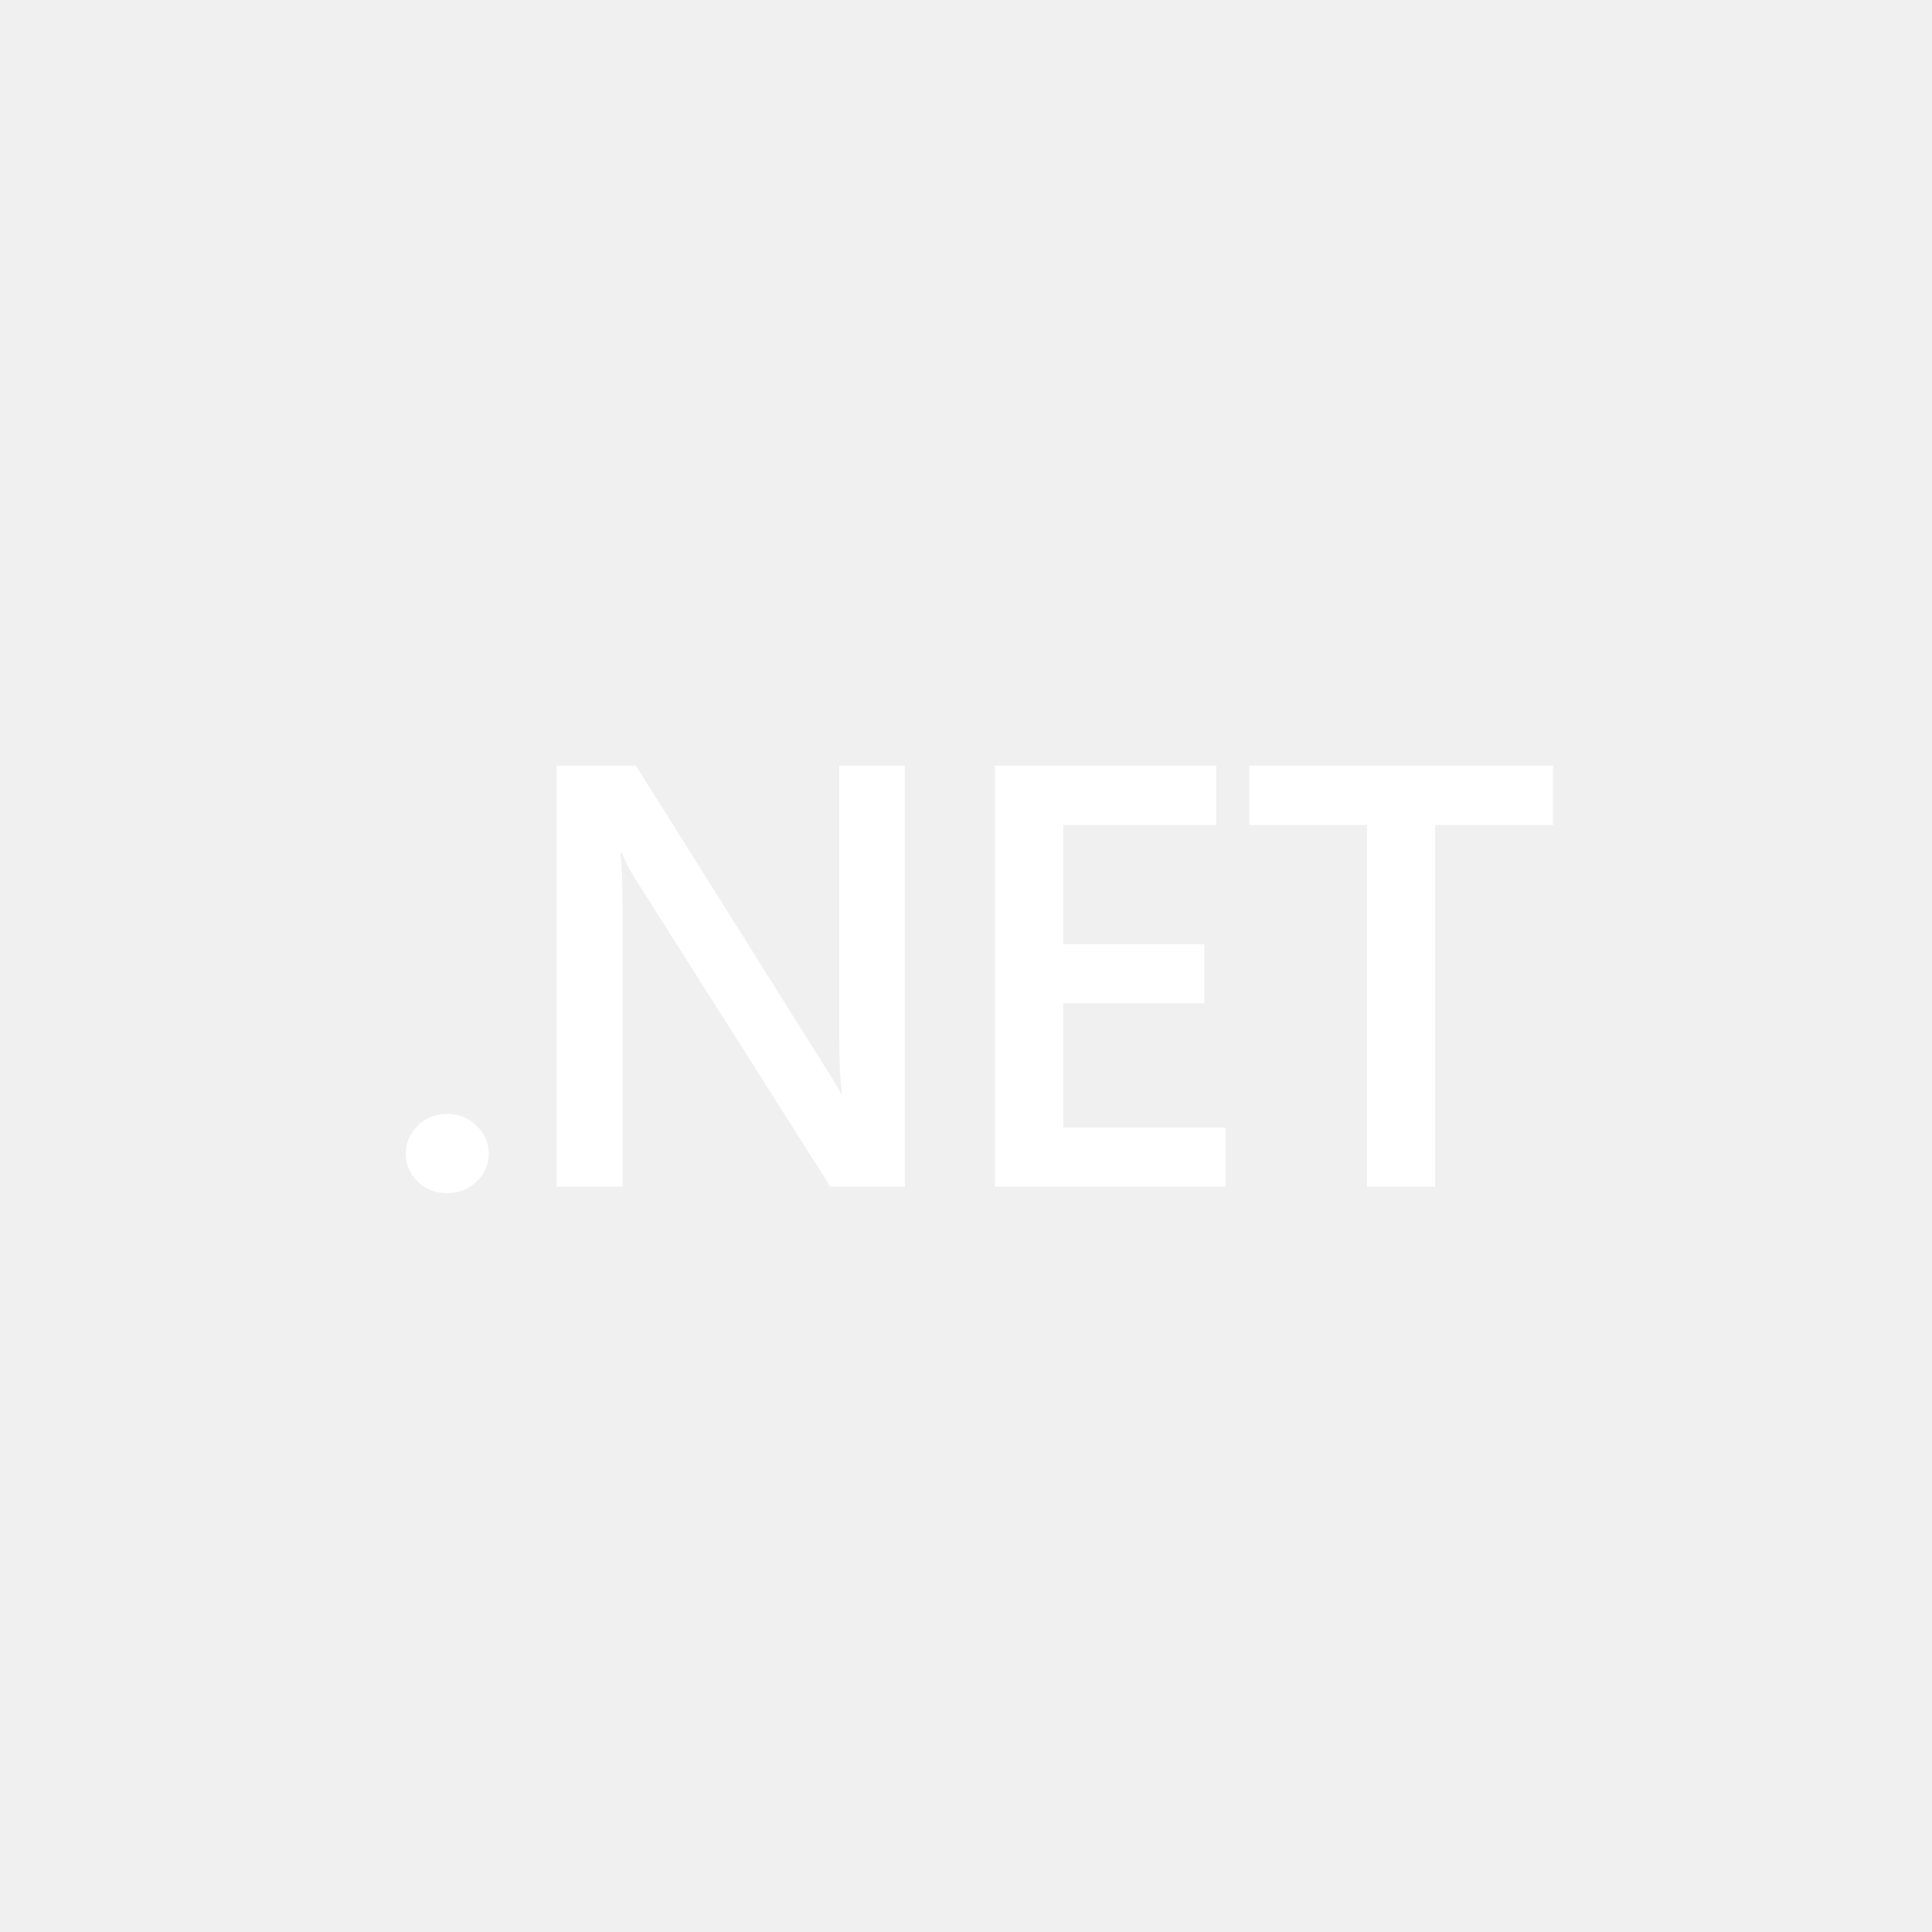
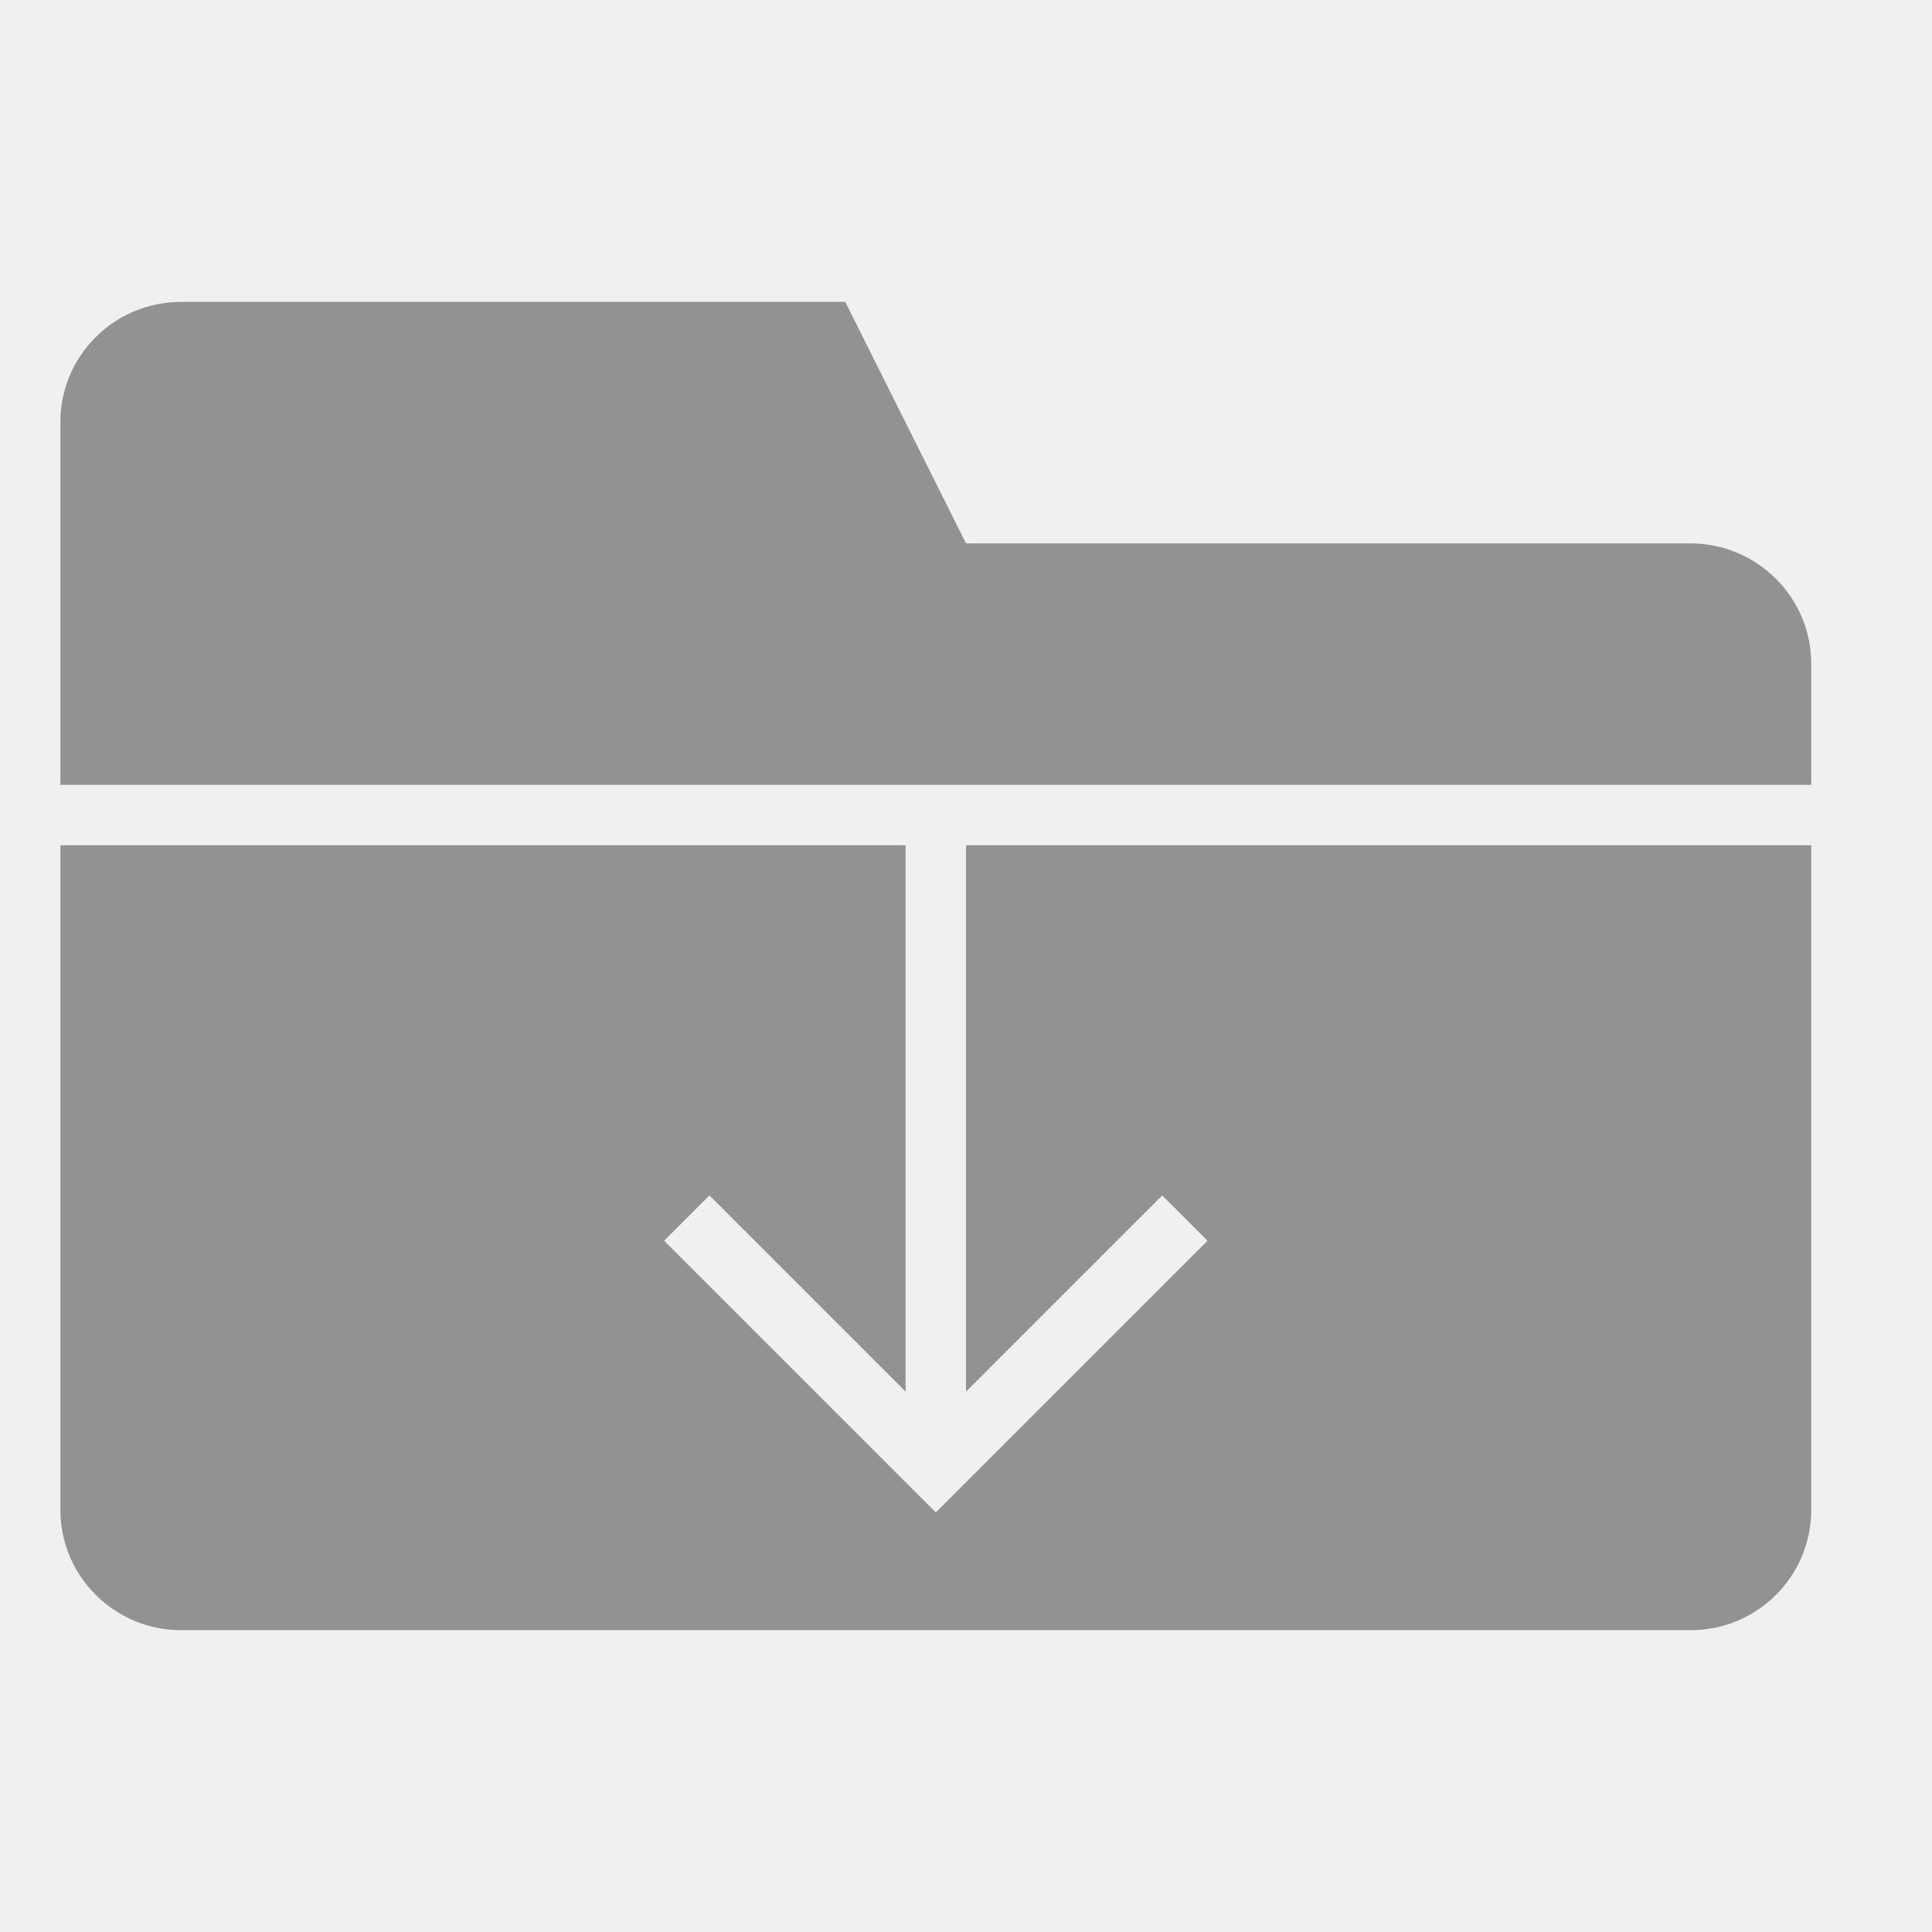
- <svg xmlns="http://www.w3.org/2000/svg" width="456" height="456" viewBox="0 0 456 456" version="1.1" xml:space="preserve" style="fill-rule:evenodd;clip-rule:evenodd;stroke-linejoin:round;stroke-miterlimit:2;">
-   <path d="m 105.5,281.609 c -2.703,0 -5.001,-0.9 -6.893,-2.702 -1.892,-1.848 -2.838,-4.042 -2.838,-6.582 0,-2.587 0.946,-4.804 2.838,-6.652 1.892,-1.848 4.19,-2.772 6.893,-2.772 2.748,0 5.068,0.924 6.96,2.772 1.937,1.848 2.906,4.064 2.906,6.652 0,2.54 -0.968,4.734 -2.906,6.582 -1.892,1.802 -4.212,2.702 -6.96,2.702 z" style="fill:#ffffff;fill-rule:nonzero;stroke-width:0.838" />
-   <path d="M 213.561,280.084 H 195.99 L 149.7,207.054 c -1.171,-1.848 -2.14,-3.765 -2.906,-5.751 h -0.406 c 0.361,2.125 0.541,6.675 0.541,13.65 v 65.132 h -15.543 v -99.36 h 18.719 l 44.737,71.298 c 1.892,2.957 3.109,4.989 3.649,6.098 h 0.27 c -0.45,-2.632 -0.676,-7.09 -0.676,-13.373 v -64.023 h 15.476 z" style="fill:#ffffff;fill-rule:nonzero;stroke-width:0.838" />
-   <path d="m 289.251,280.084 h -54.401 v -99.36 h 52.238 v 13.997 h -36.154 v 28.131 h 33.316 v 13.927 h -33.316 v 29.378 h 38.316 z" style="fill:#ffffff;fill-rule:nonzero;stroke-width:0.838" />
-   <path d="M 366.565,194.721 H 338.722 v 85.363 h -16.084 v -85.363 h -27.775 v -13.997 h 71.701 z" style="fill:#ffffff;fill-rule:nonzero;stroke-width:0.838" />
+ <svg xmlns="http://www.w3.org/2000/svg" height="32px" version="1.1" viewBox="0 0 32 32" width="32px">
+   <defs />
+   <g fill="none" fill-rule="evenodd" id="Page-1" stroke="none" stroke-width="1">
+     <g fill="#929292" id="icon-97-folder-download">
+       <path d="M16,14 L30,14 L30,25.005 C30,26.107 29.108,27 28.007,27 L2.993,27 C1.9,27 1,26.109 1,25.009 L1,14 L15,14 L15,23.05 L11.75,19.8 L11,20.55 L15.5,25.05 L20,20.55 L19.25,19.8 L16,23.05 L16,14 L16,14 Z M1,13 L1,6.991 C1,5.89 1.897,5 3.003,5 L14,5 L16,9 L27.994,9 C29.103,9 30,9.893 30,10.995 L30,13 L1,13 L1,13 L1,13 Z" id="folder-download" />
+     </g>
+   </g>
</svg>
